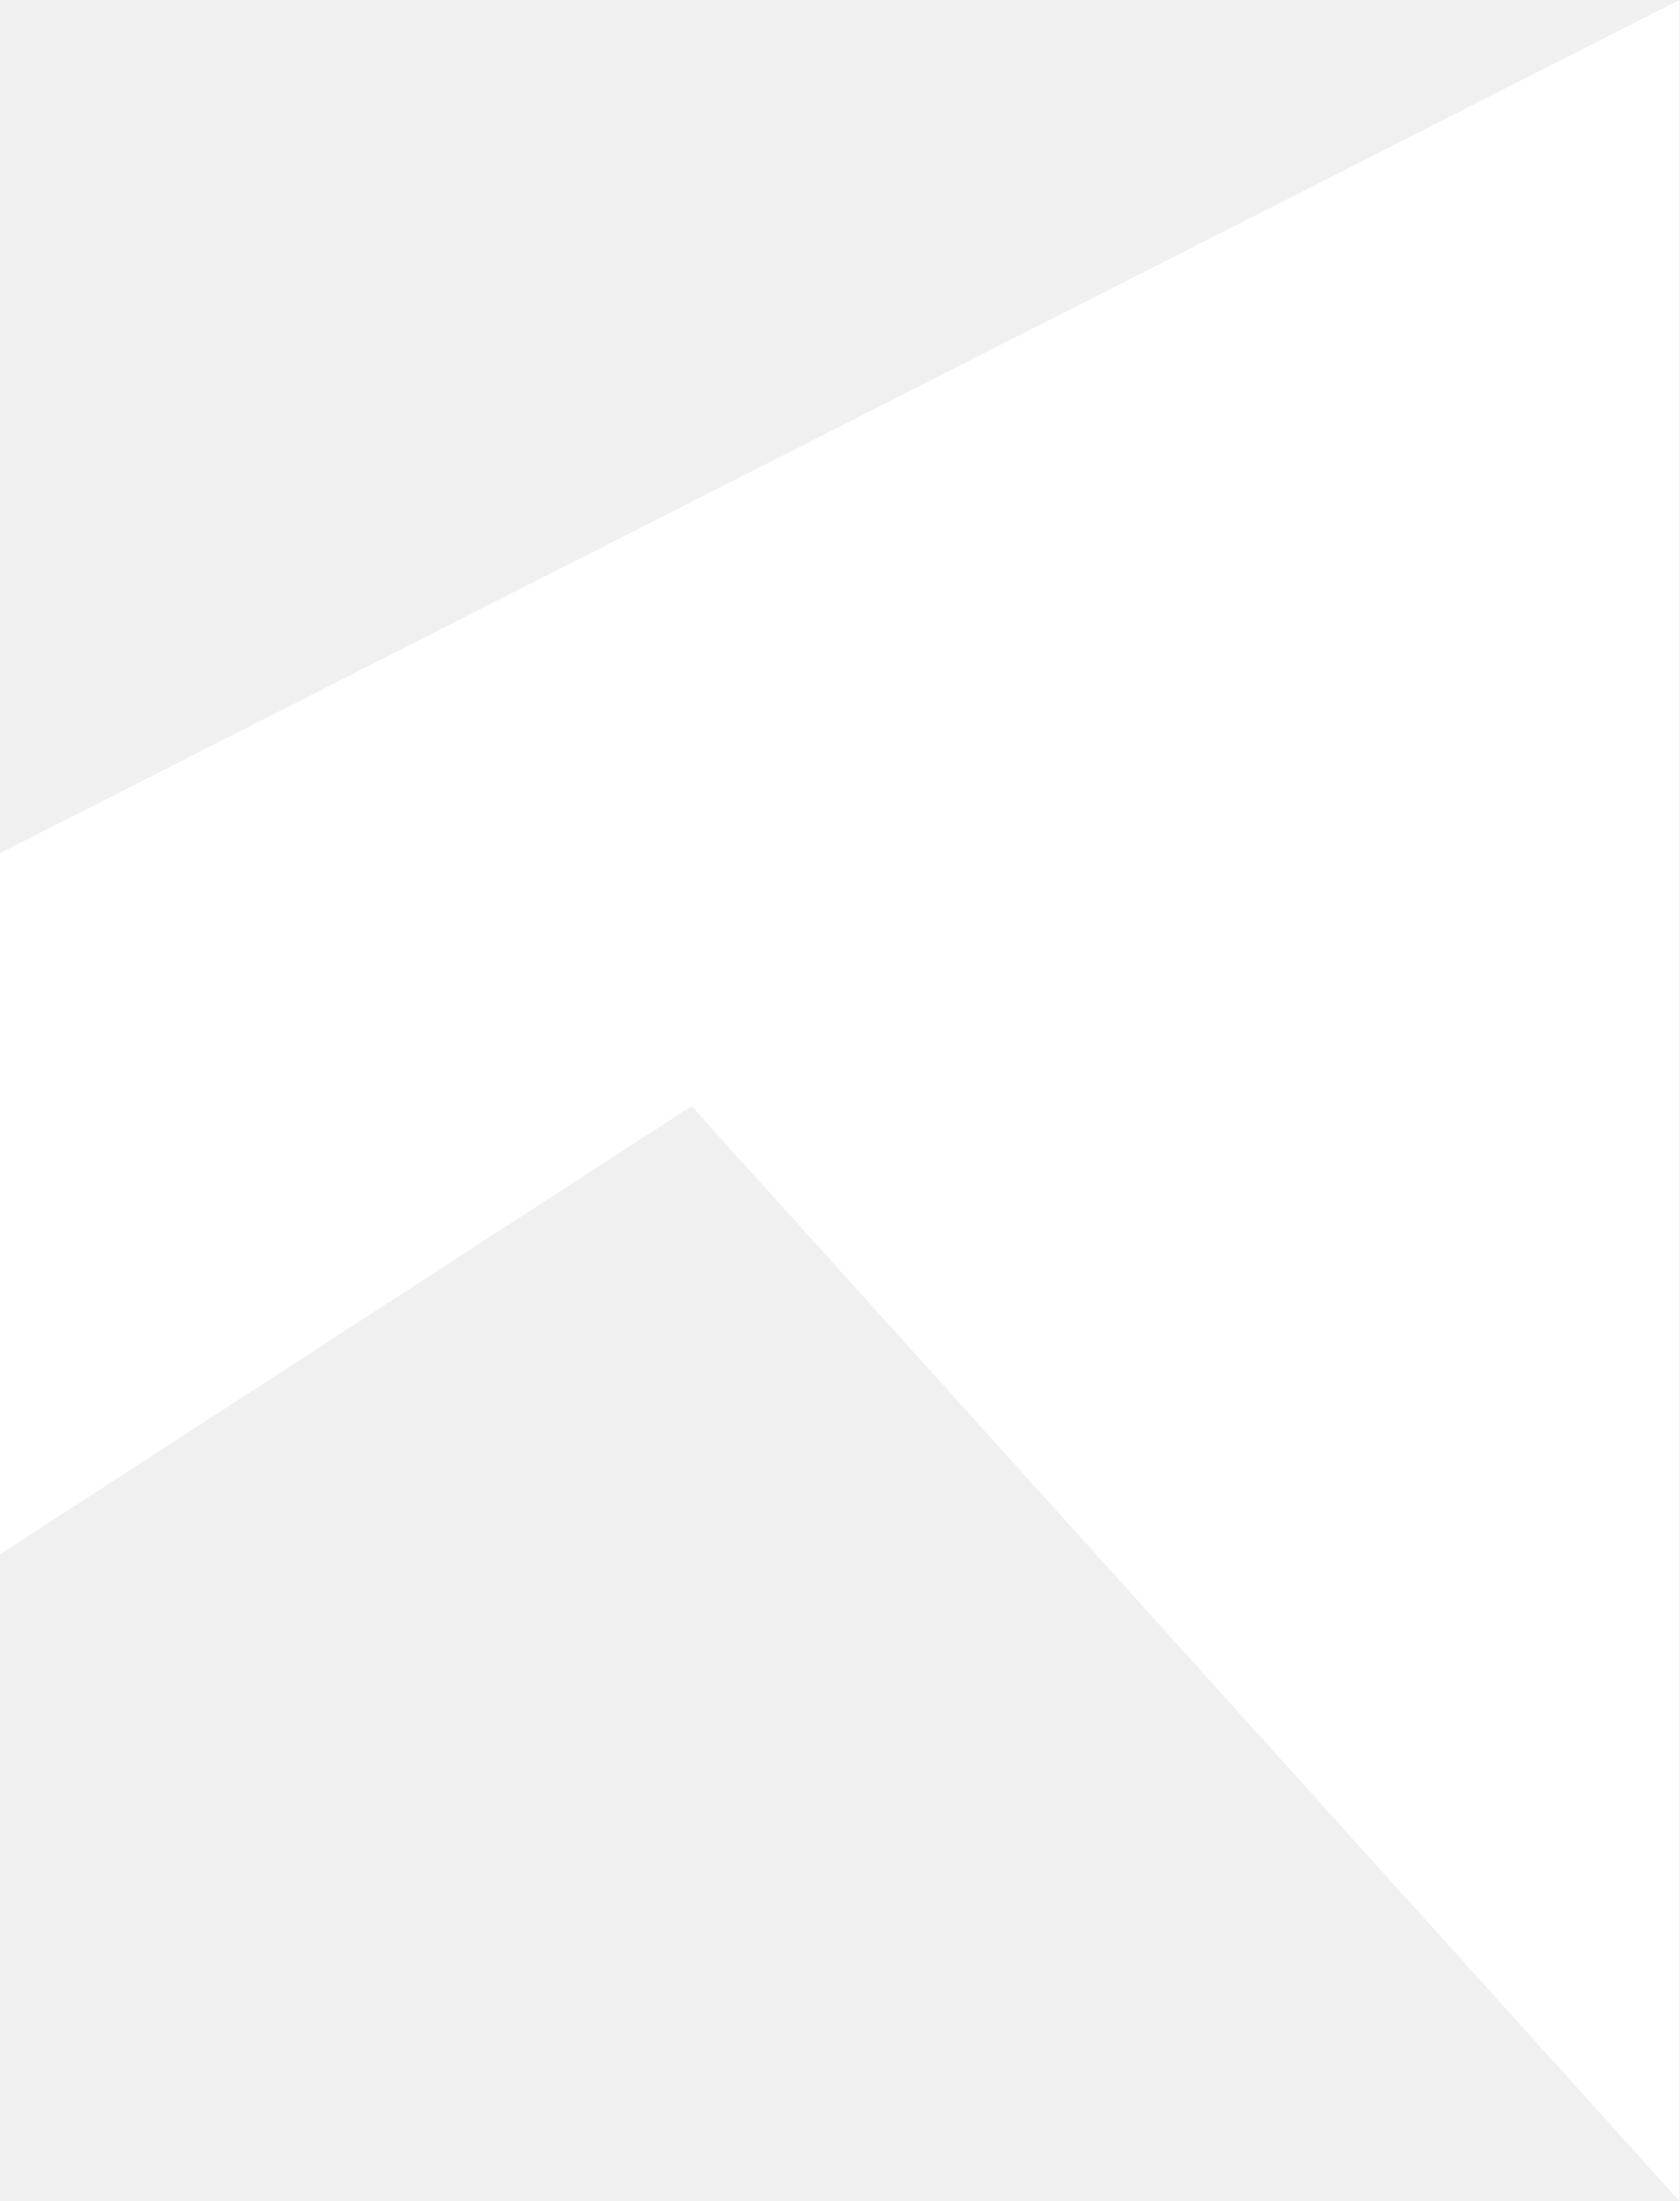
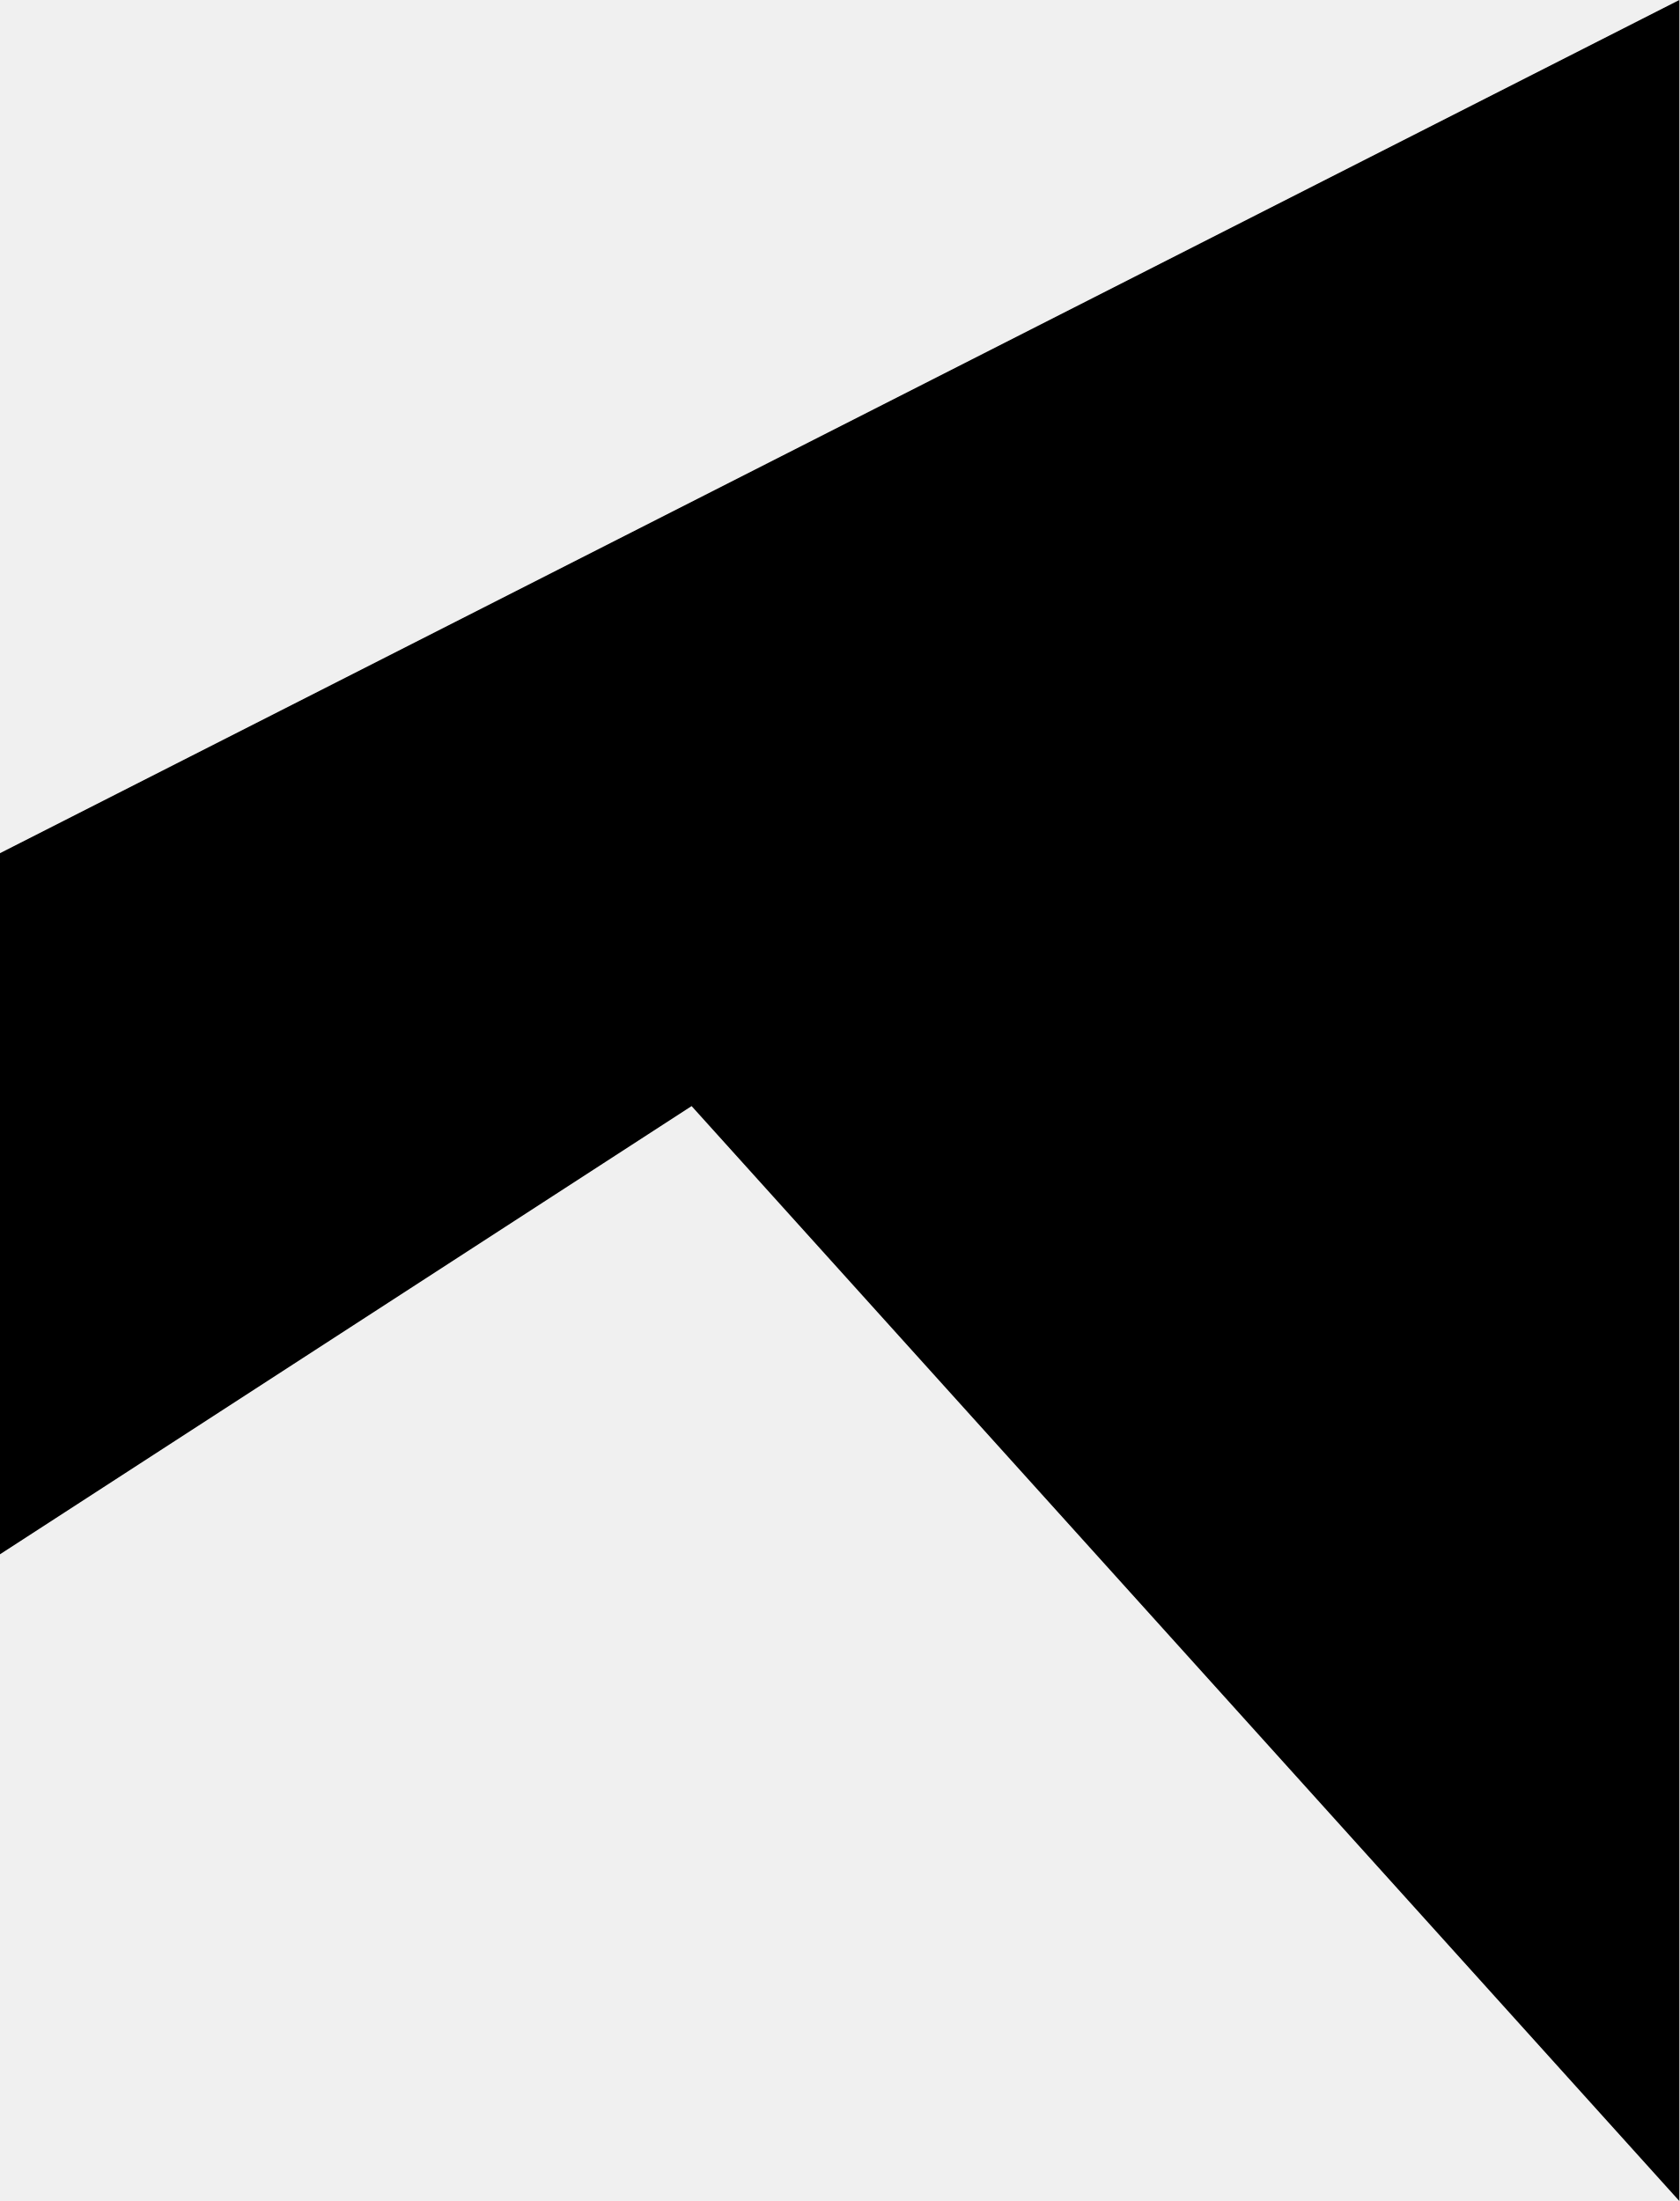
<svg xmlns="http://www.w3.org/2000/svg" viewBox="6446 2620 32.613 42.749">
  <defs>
    <style>
      .cls-1 {
-         fill: #fff;
+         fill: #000;
      }
    </style>
  </defs>
  <g id="Group_288" data-name="Group 288" transform="translate(6446 2620)">
    <path id="Path_177" data-name="Path 177" class="cls-1" d="M32.613,42.749V0L0,16.571V30.188l13.431-8.705Z" />
  </g>
</svg>
